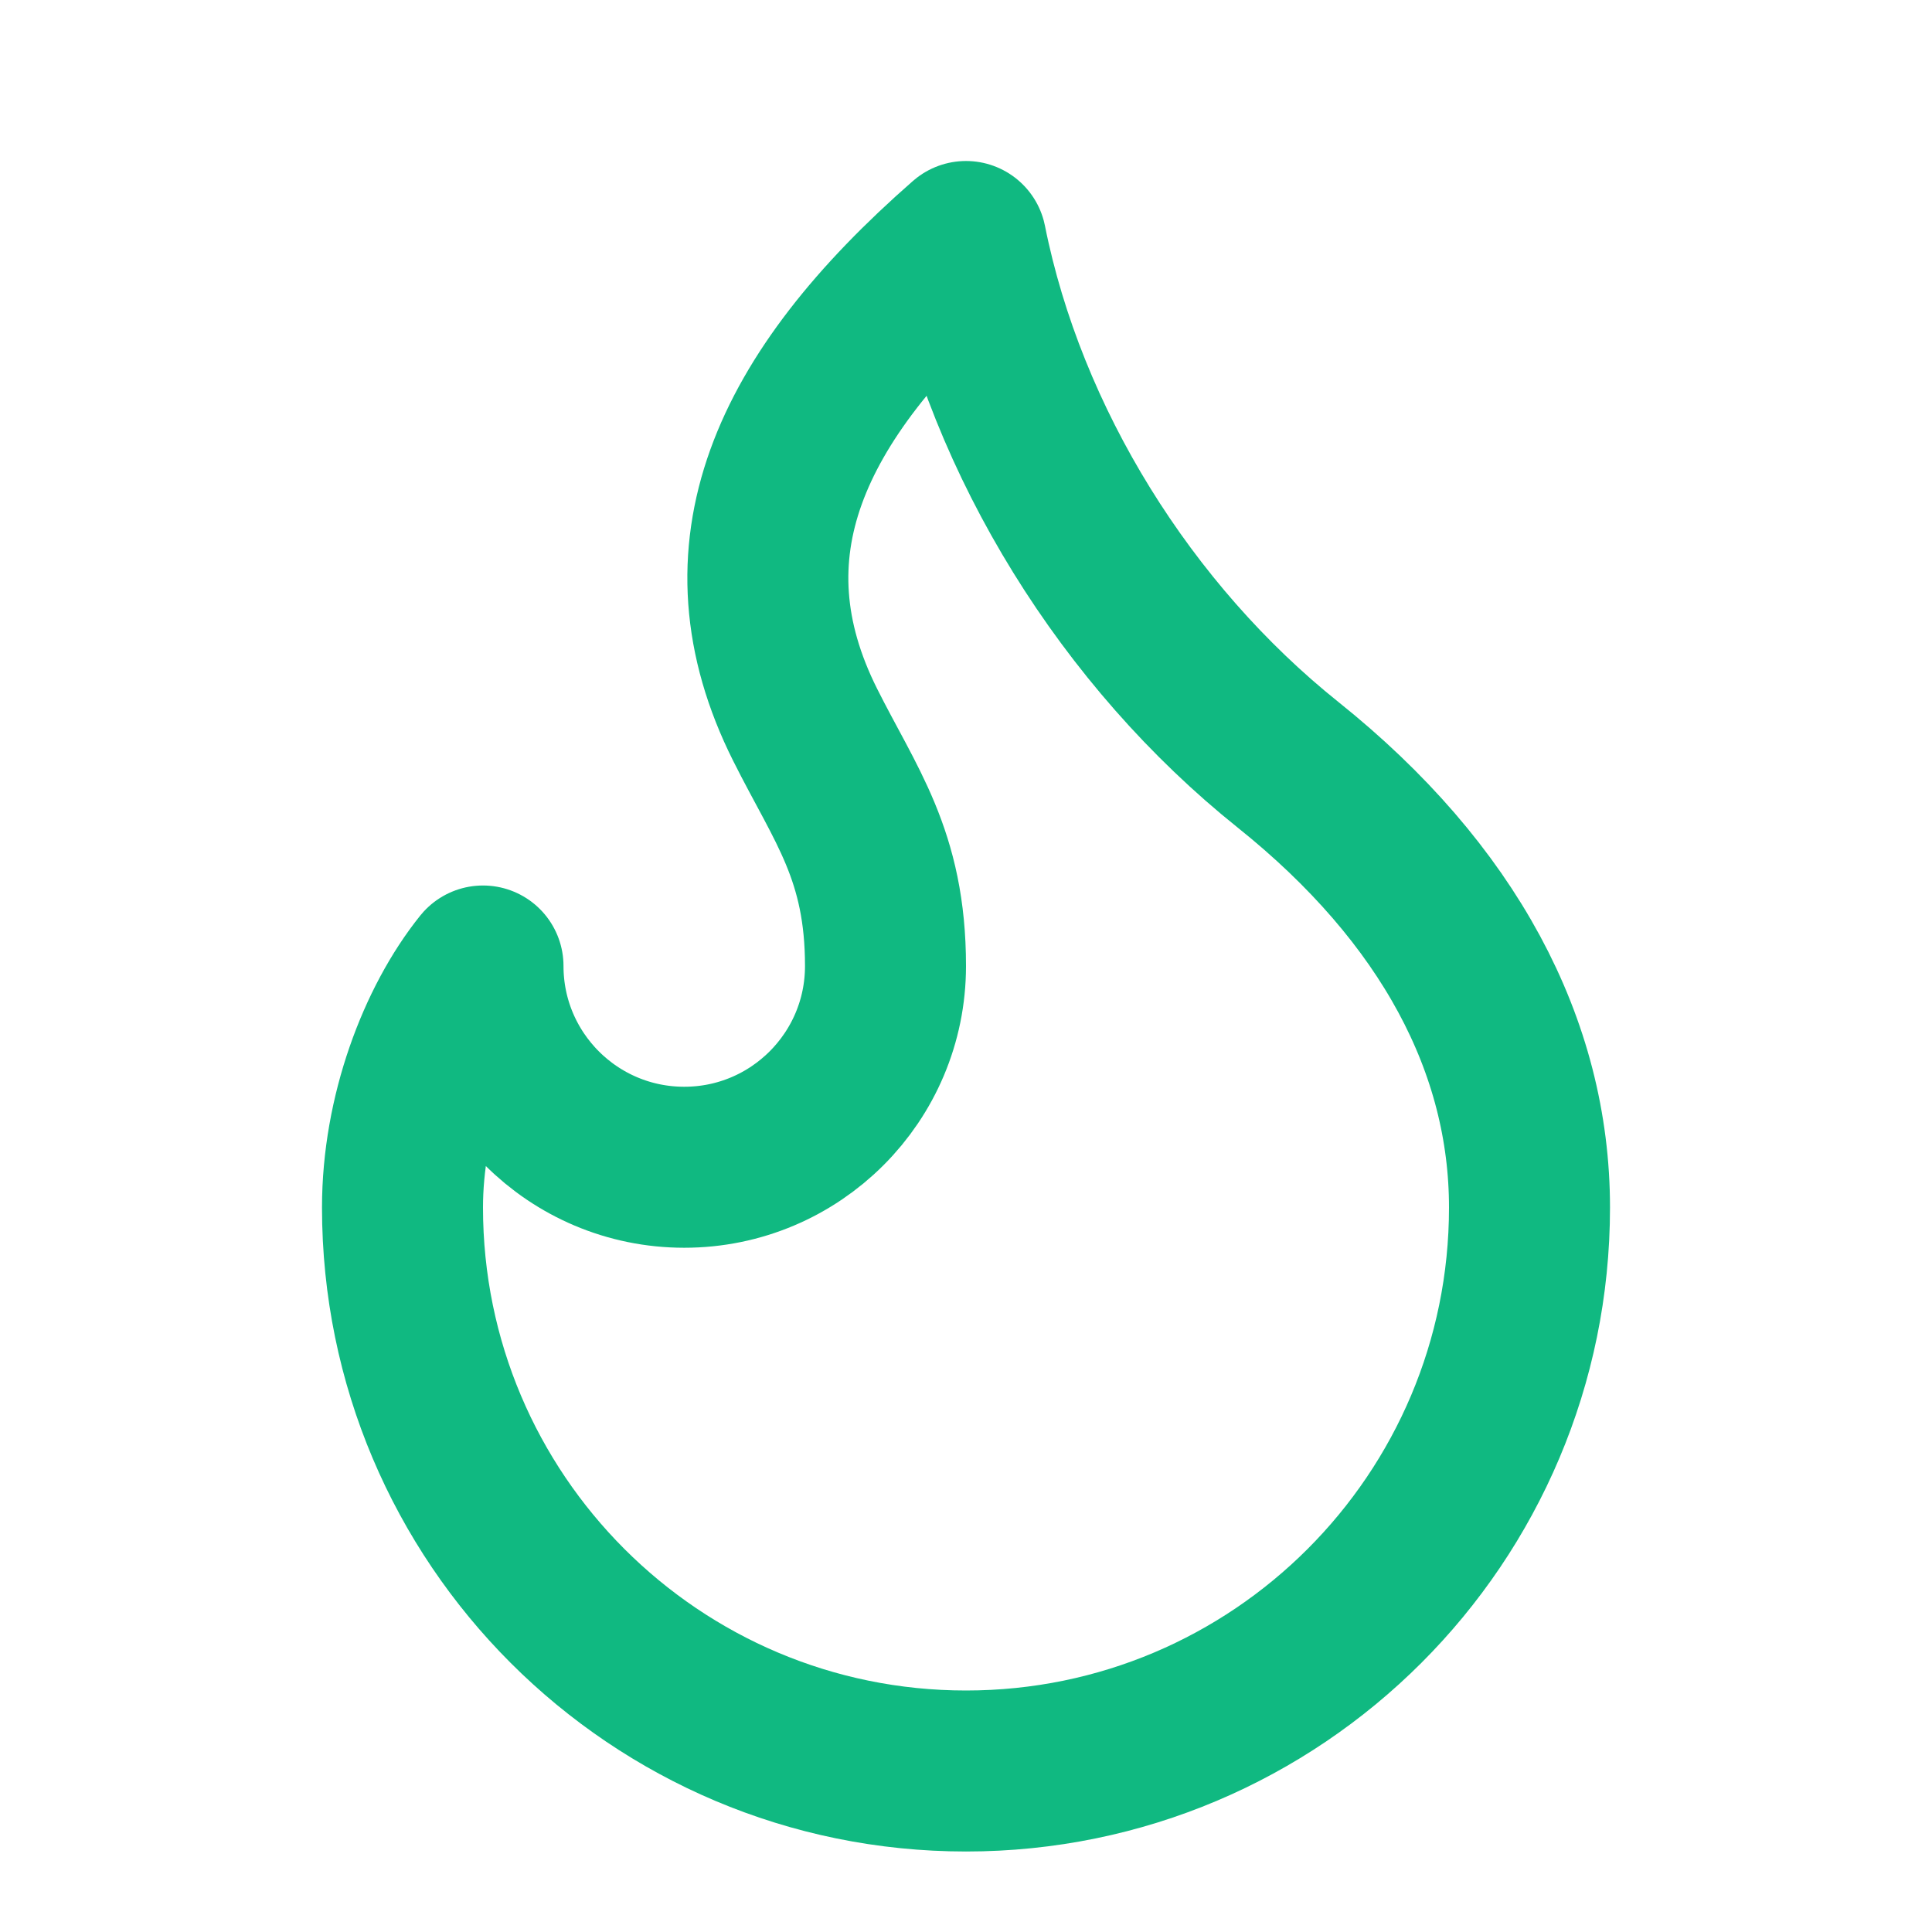
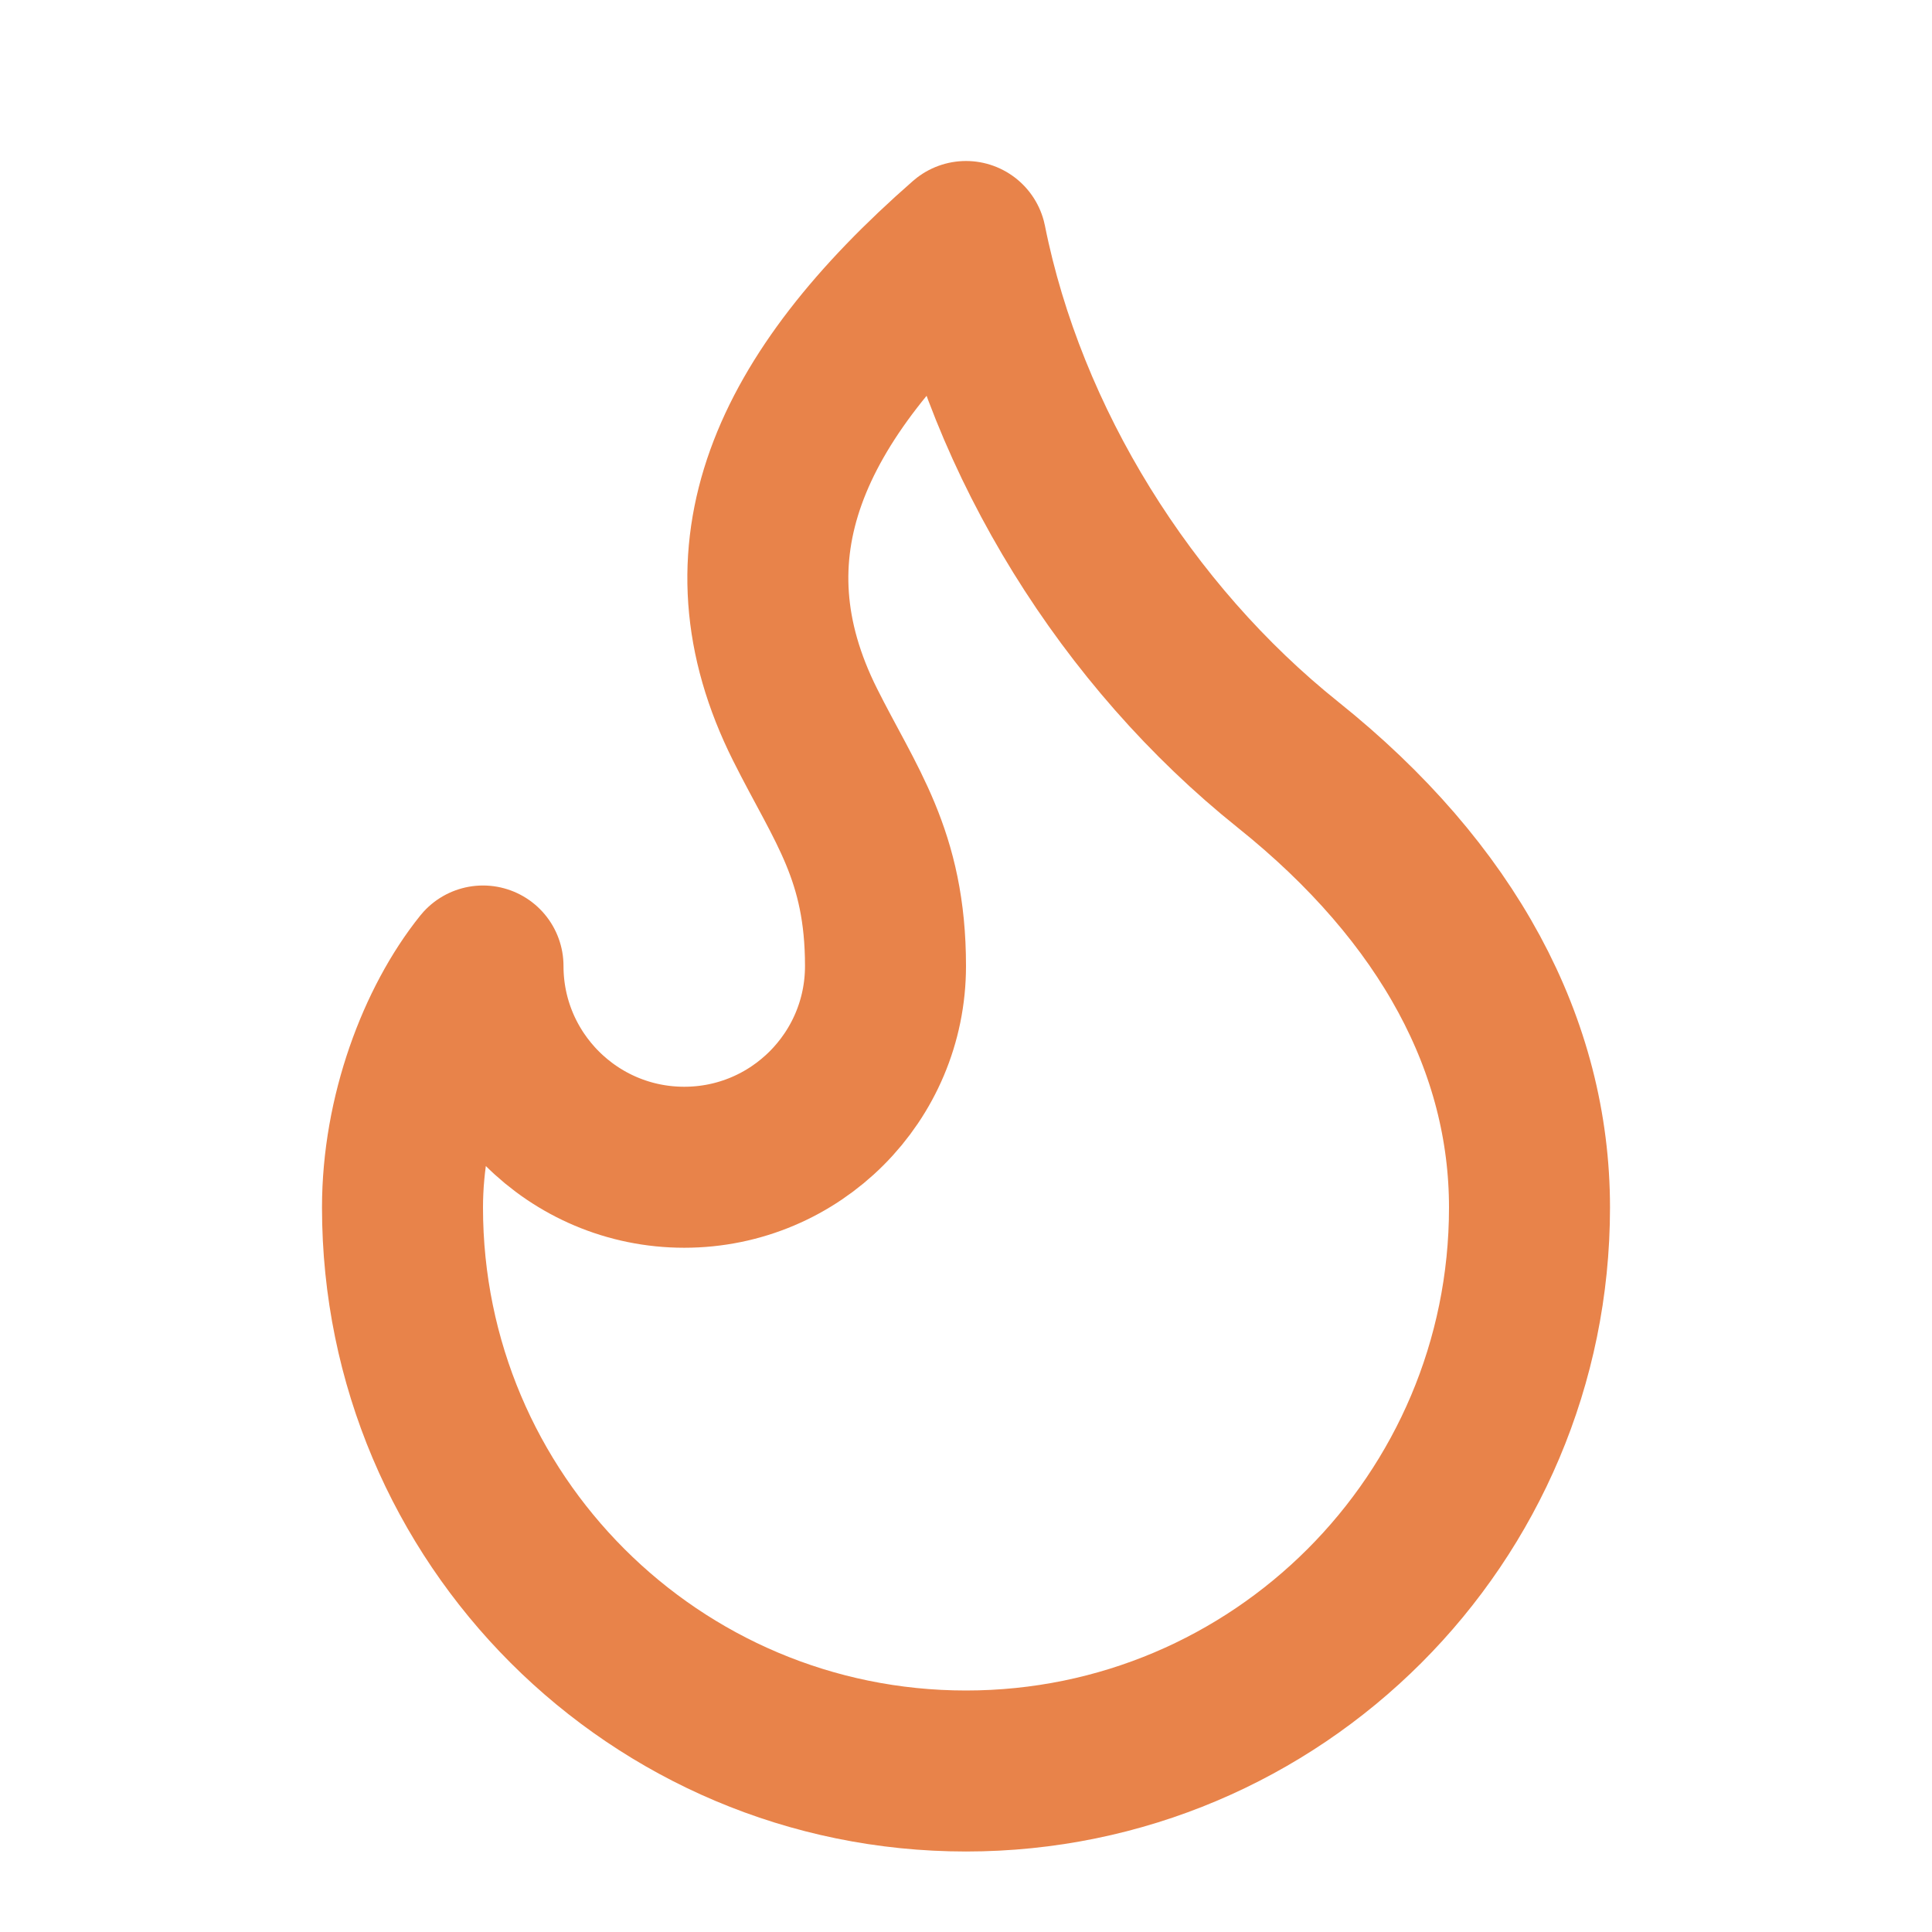
- <svg xmlns="http://www.w3.org/2000/svg" width="48" height="48" viewBox="0 0 24 24" fill="none" stroke="#10B981" stroke-width="2" stroke-linecap="round" stroke-linejoin="round">
+ <svg xmlns="http://www.w3.org/2000/svg" width="48" height="48" viewBox="0 0 24 24" fill="none" stroke="#E8834A" stroke-width="2" stroke-linecap="round" stroke-linejoin="round">
  <path d="M8.5 14.5A2.5 2.5 0 0 0 11 12c0-1.38-.5-2-1-3-1.072-2.143-.224-4.054 2-6 .5 2.5 2 4.9 4 6.5 2 1.6 3 3.5 3 5.5a7 7 0 1 1-14 0c0-1.153.433-2.294 1-3a2.5 2.5 0 0 0 2.5 2.5z" />
</svg>
